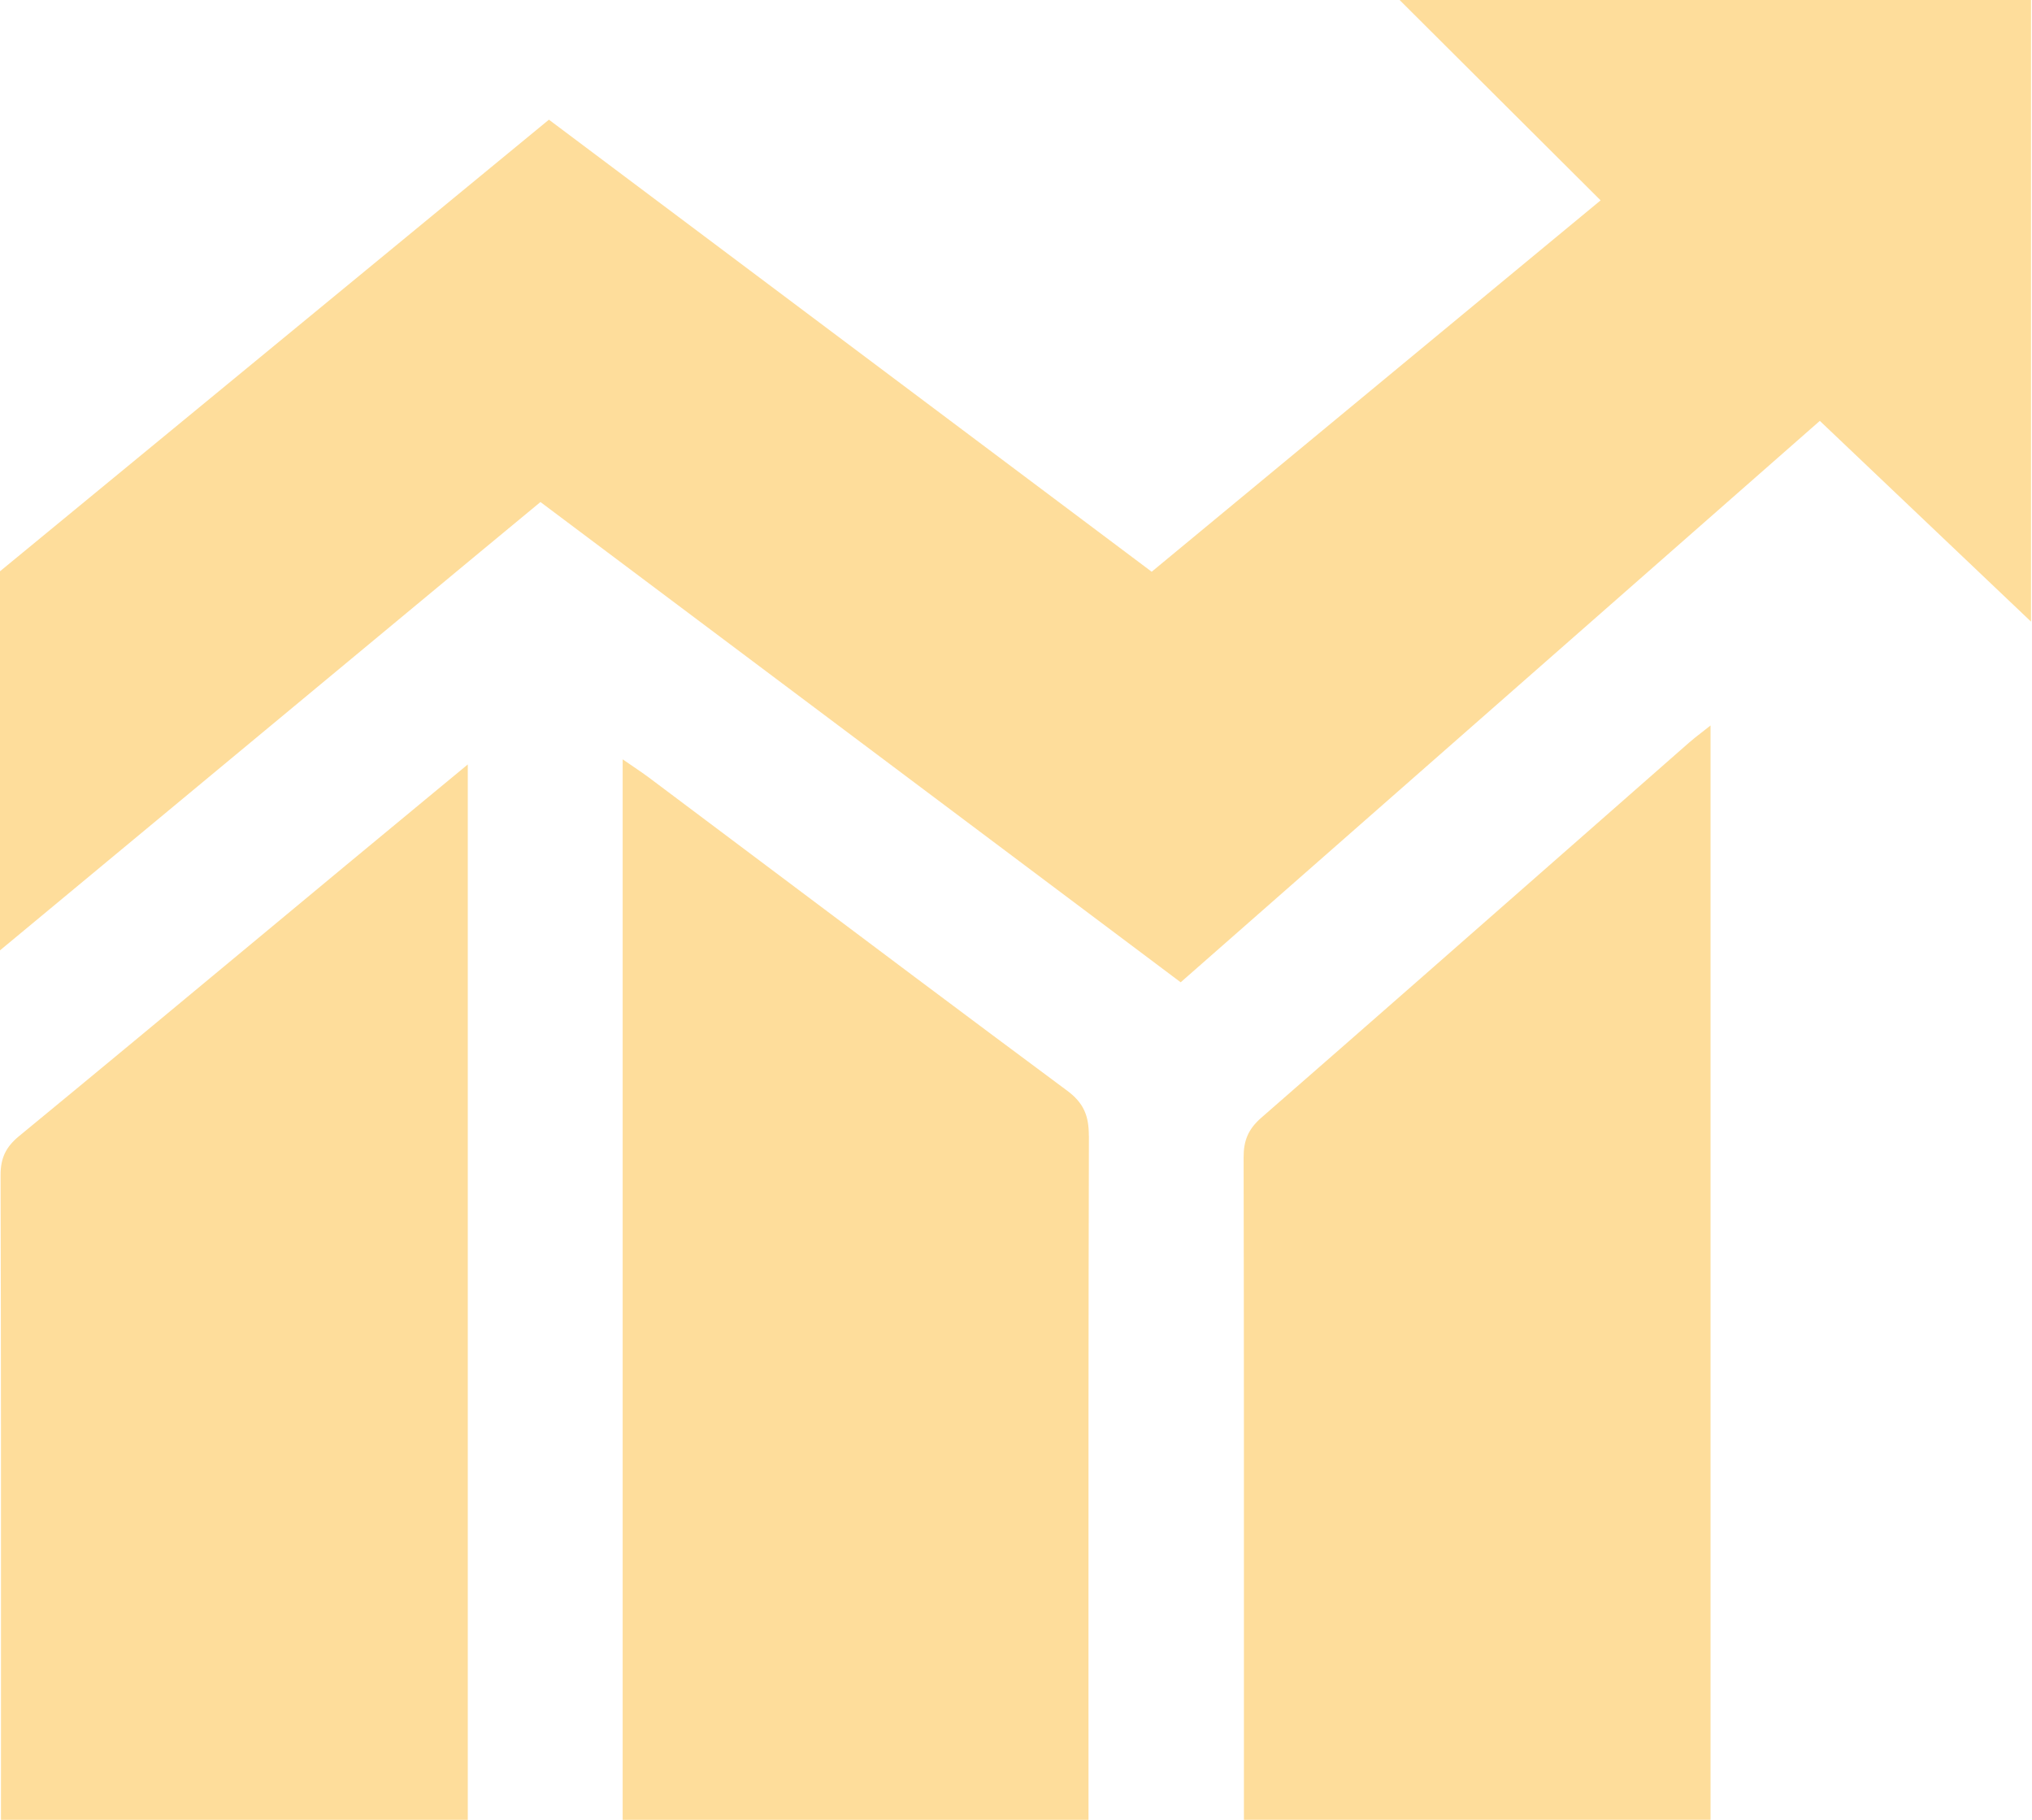
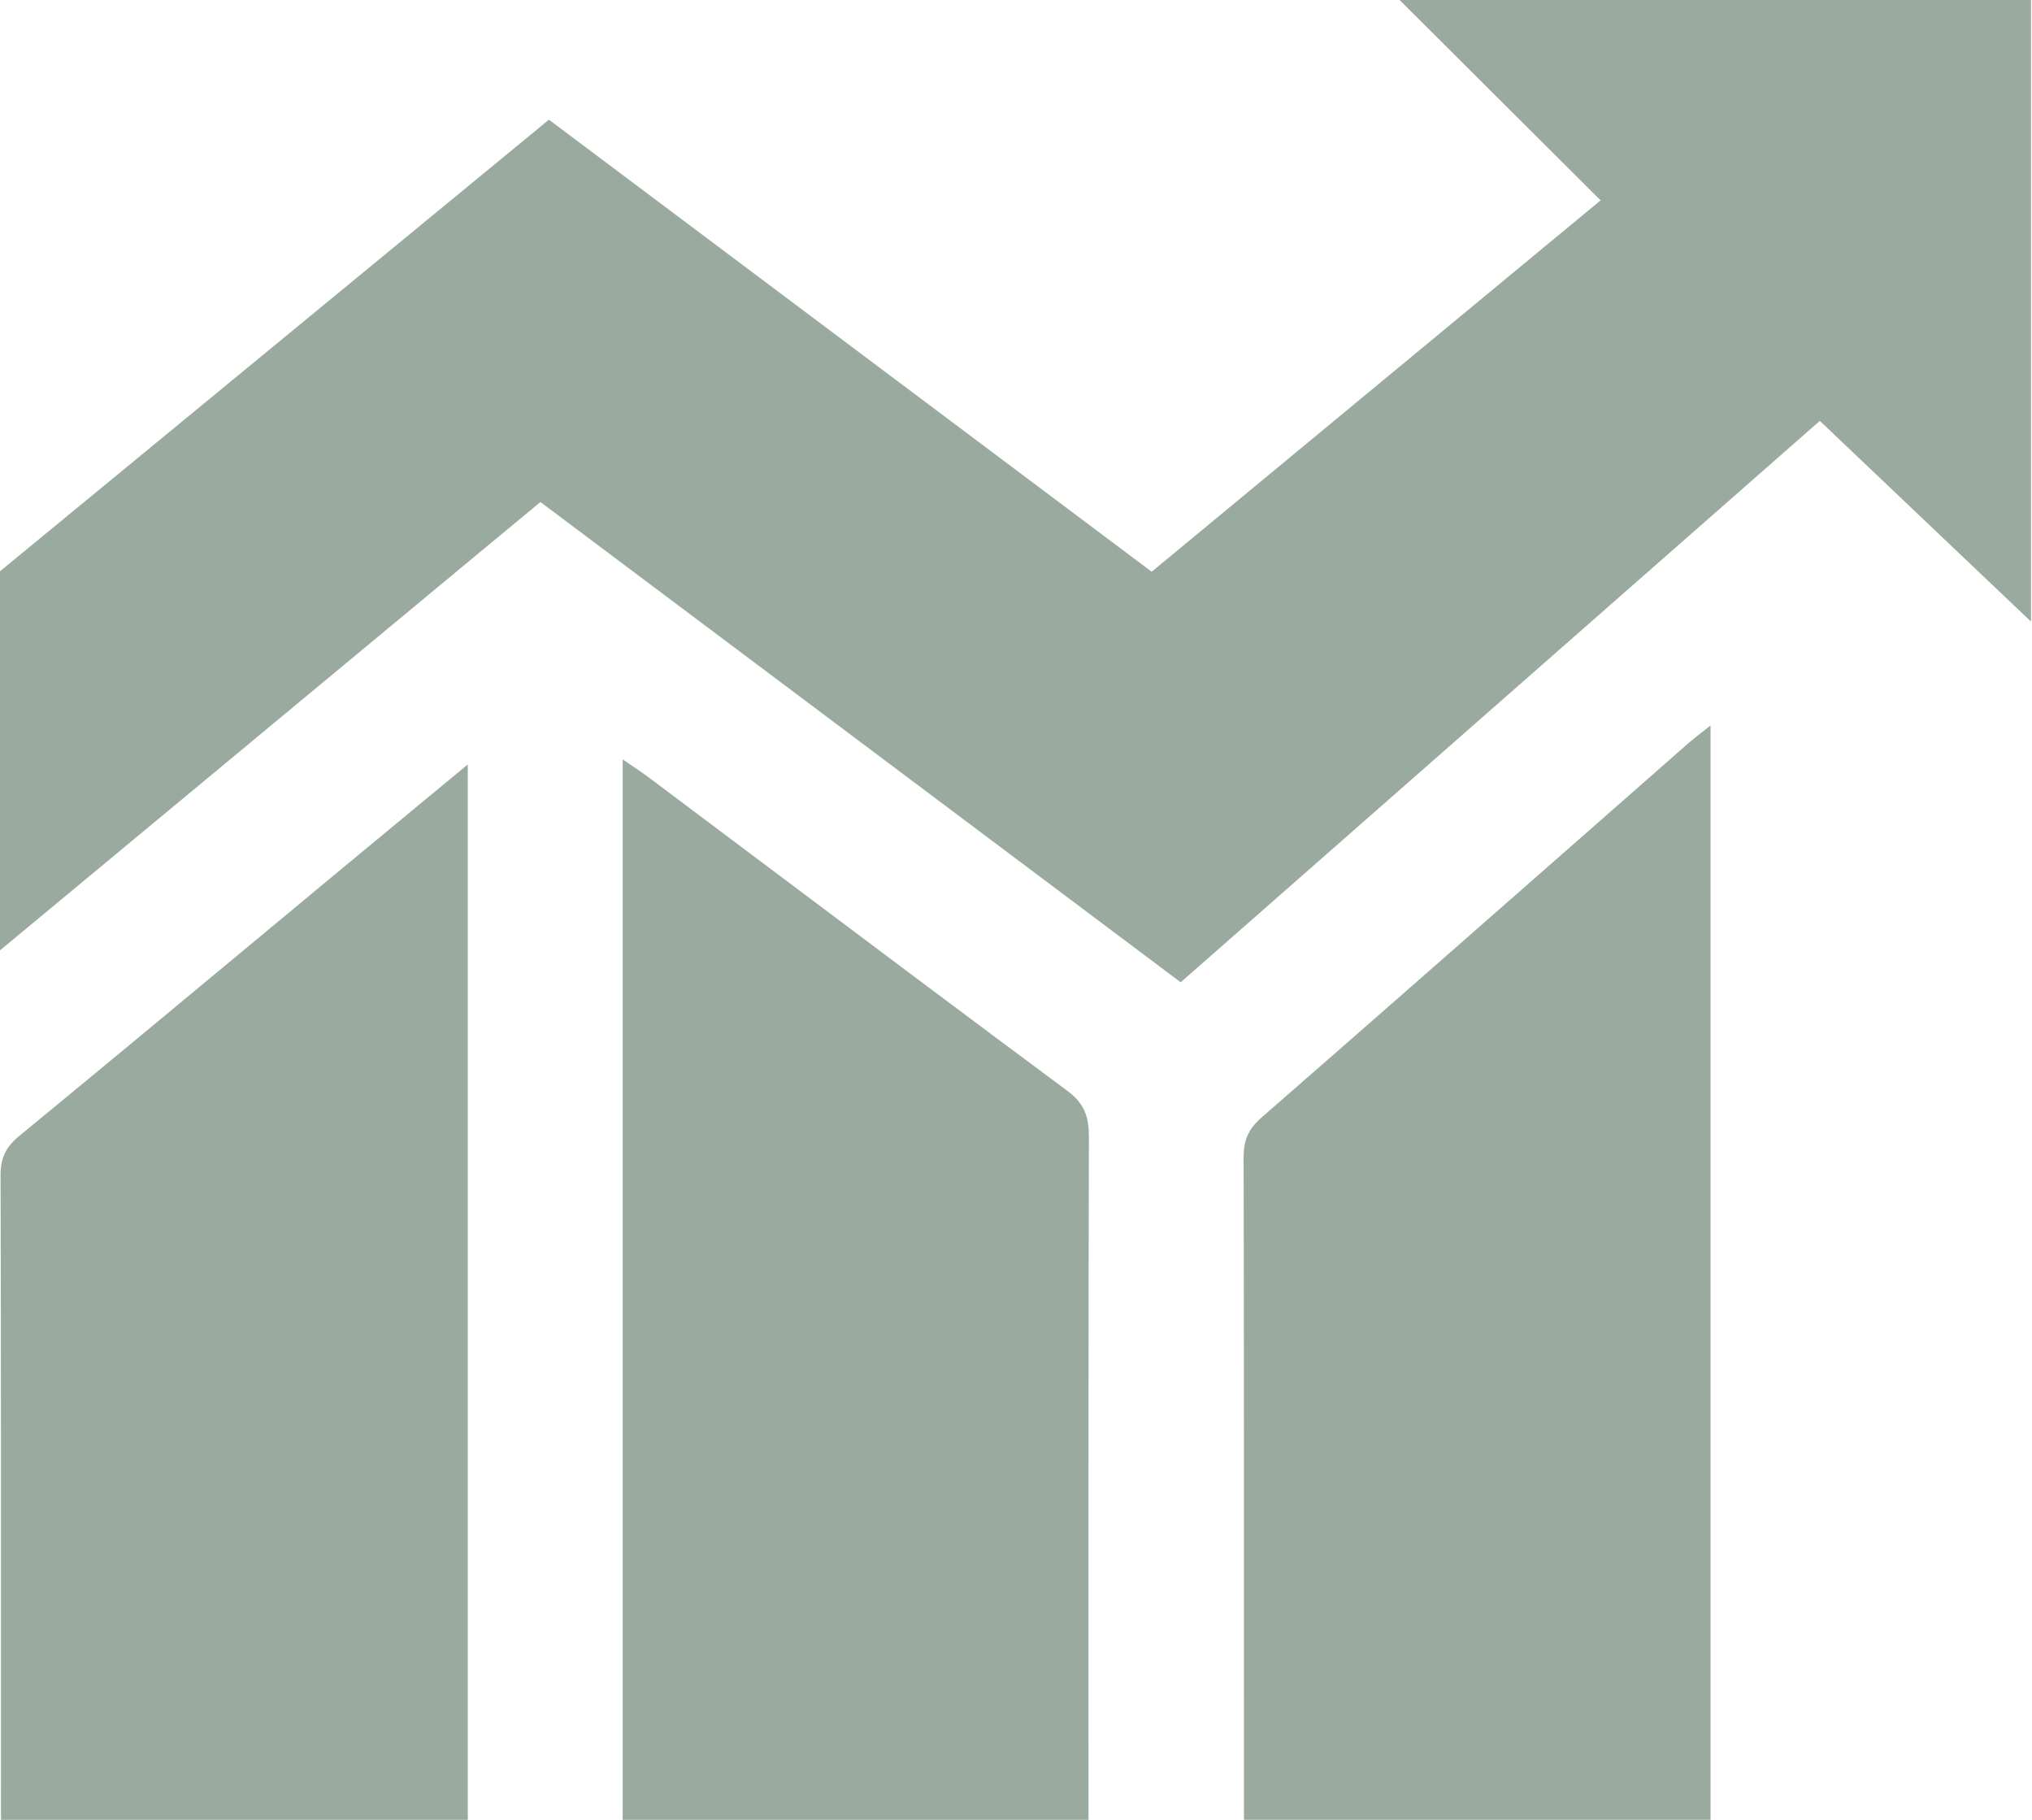
<svg xmlns="http://www.w3.org/2000/svg" width="67" height="60" viewBox="0 0 67 60" fill="none">
-   <path fill-rule="evenodd" clip-rule="evenodd" d="M31.836 27.064L31.784 27.025C27.122 23.528 22.477 20.044 17.819 16.551V16.553C17.582 16.75 17.348 16.942 17.118 17.133L17.117 17.134C16.675 17.498 16.245 17.854 15.815 18.211C13.181 20.396 10.547 22.581 7.914 24.767L7.908 24.772L7.88 24.795C5.253 26.975 2.627 29.154 0 31.333V18.835C4.743 14.932 9.48 11.036 14.223 7.135L18.099 3.946L24.727 8.916C29.145 12.229 33.556 15.538 37.974 18.85C42.442 15.153 46.861 11.498 51.34 7.793L51.343 7.791L52.776 6.606C51.735 5.568 50.707 4.544 49.672 3.513L49.66 3.501L49.624 3.465C48.485 2.329 47.335 1.184 46.148 0H66.968V20.495C65.923 19.501 64.877 18.508 63.827 17.51C62.562 16.308 61.291 15.099 60.004 13.876C56.121 17.287 52.254 20.683 48.391 24.076C45.236 26.846 42.085 29.614 38.93 32.386L31.836 27.064ZM35.19 35.962C35.735 36.366 35.902 36.791 35.902 37.444L35.904 37.446C35.888 43.458 35.889 49.472 35.89 55.485V55.489V55.49C35.891 56.993 35.891 58.497 35.891 60H20.531V25.035C20.669 25.131 20.791 25.214 20.902 25.289L20.902 25.289C21.086 25.414 21.241 25.52 21.391 25.632C22.623 26.555 23.855 27.48 25.087 28.405C28.45 30.93 31.813 33.456 35.19 35.962ZM56.398 23.921C56.287 24.009 56.191 24.084 56.105 24.151L56.105 24.151C55.944 24.276 55.821 24.372 55.703 24.475C54.492 25.538 53.281 26.602 52.07 27.666C48.578 30.733 45.087 33.8 41.584 36.855C41.154 37.232 41.002 37.61 41.005 38.166C41.017 44.121 41.016 50.074 41.015 56.028V56.029L41.015 59.998H56.401V23.921H56.398ZM14.034 26.353C14.483 25.982 14.945 25.601 15.424 25.204V60H0.032C0.032 58.583 0.032 57.166 0.033 55.749C0.034 50.08 0.035 44.41 0.019 38.742C0.019 38.173 0.197 37.812 0.633 37.454C3.3 35.261 5.956 33.055 8.611 30.849C9.545 30.073 10.478 29.298 11.412 28.523C12.267 27.812 13.126 27.103 14.034 26.353Z" fill="#FEDD9B" />
+   <path fill-rule="evenodd" clip-rule="evenodd" d="M31.836 27.064L31.784 27.025C27.122 23.528 22.477 20.044 17.819 16.551V16.553C17.582 16.75 17.348 16.942 17.118 17.133L17.117 17.134C16.675 17.498 16.245 17.854 15.815 18.211C13.181 20.396 10.547 22.581 7.914 24.767L7.908 24.772L7.88 24.795C5.253 26.975 2.627 29.154 0 31.333V18.835C4.743 14.932 9.48 11.036 14.223 7.135L18.099 3.946L24.727 8.916C29.145 12.229 33.556 15.538 37.974 18.85C42.442 15.153 46.861 11.498 51.34 7.793L51.343 7.791L52.776 6.606C51.735 5.568 50.707 4.544 49.672 3.513L49.66 3.501L49.624 3.465C48.485 2.329 47.335 1.184 46.148 0H66.968V20.495C65.923 19.501 64.877 18.508 63.827 17.51C62.562 16.308 61.291 15.099 60.004 13.876C56.121 17.287 52.254 20.683 48.391 24.076C45.236 26.846 42.085 29.614 38.93 32.386L31.836 27.064ZM35.19 35.962C35.735 36.366 35.902 36.791 35.902 37.444L35.904 37.446C35.888 43.458 35.889 49.472 35.89 55.485V55.489V55.49C35.891 56.993 35.891 58.497 35.891 60H20.531V25.035C20.669 25.131 20.791 25.214 20.902 25.289L20.902 25.289C21.086 25.414 21.241 25.52 21.391 25.632C22.623 26.555 23.855 27.48 25.087 28.405C28.45 30.93 31.813 33.456 35.19 35.962ZM56.398 23.921C56.287 24.009 56.191 24.084 56.105 24.151L56.105 24.151C55.944 24.276 55.821 24.372 55.703 24.475C54.492 25.538 53.281 26.602 52.07 27.666C48.578 30.733 45.087 33.8 41.584 36.855C41.154 37.232 41.002 37.61 41.005 38.166C41.017 44.121 41.016 50.074 41.015 56.028V56.029L41.015 59.998H56.401V23.921H56.398ZM14.034 26.353C14.483 25.982 14.945 25.601 15.424 25.204V60H0.032C0.032 58.583 0.032 57.166 0.033 55.749C0.034 50.08 0.035 44.41 0.019 38.742C0.019 38.173 0.197 37.812 0.633 37.454C3.3 35.261 5.956 33.055 8.611 30.849C9.545 30.073 10.478 29.298 11.412 28.523C12.267 27.812 13.126 27.103 14.034 26.353Z" fill="#9AAA9F" />
</svg>
